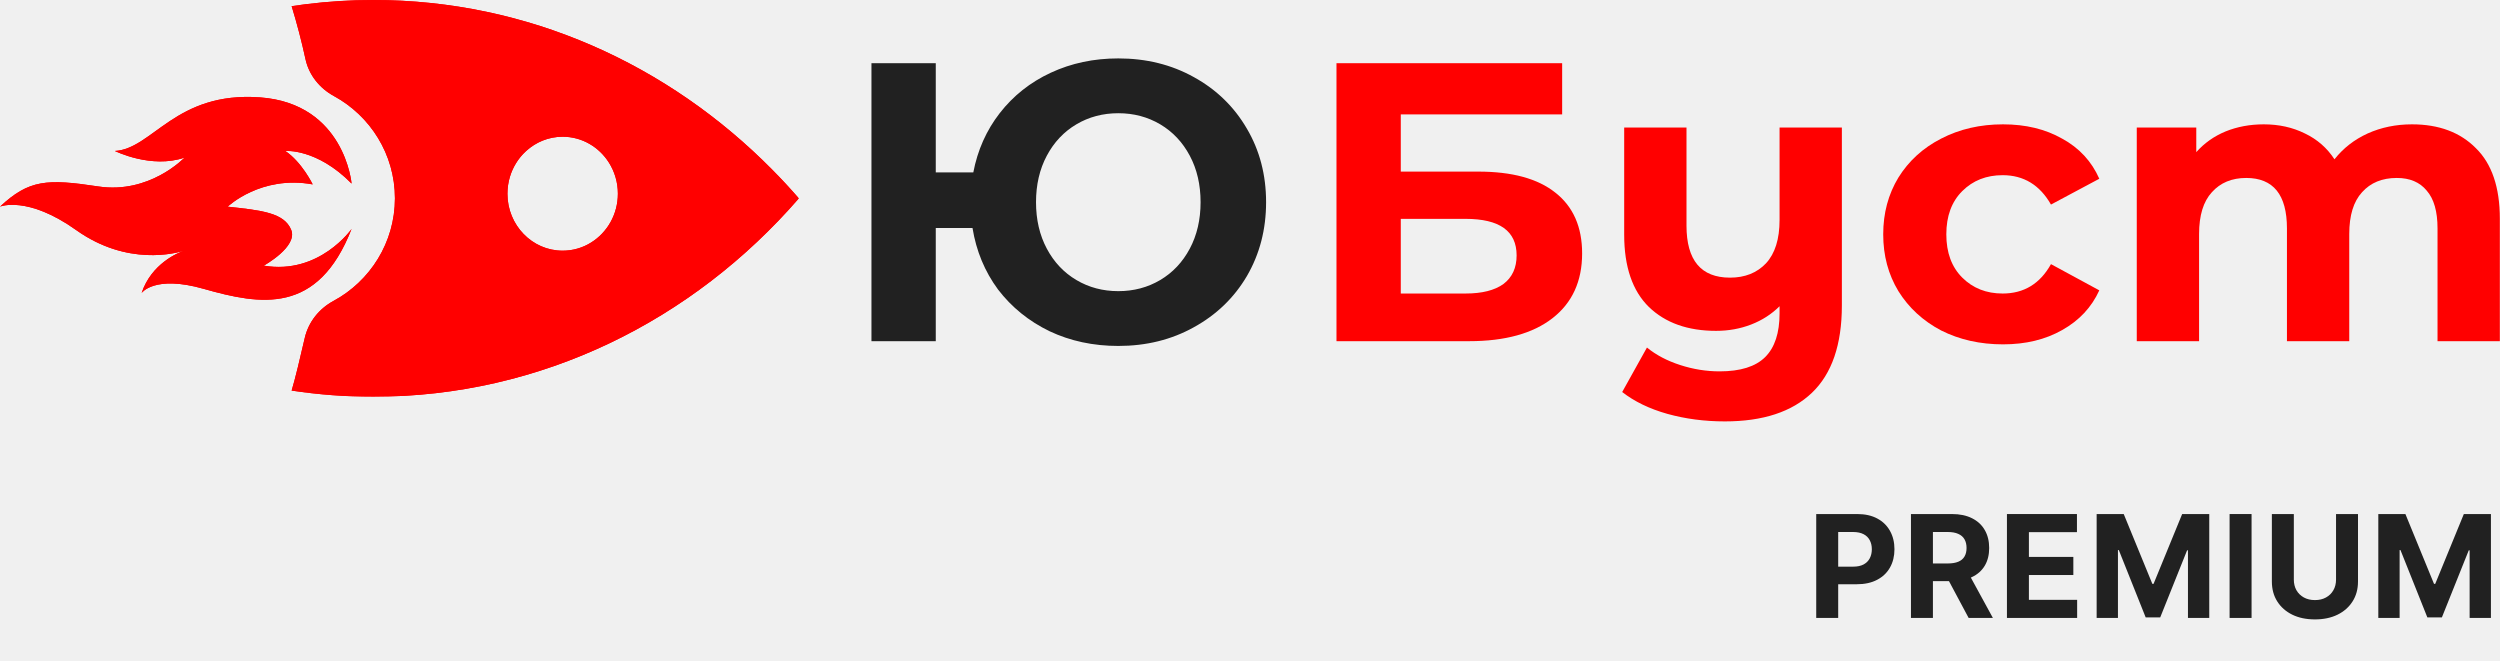
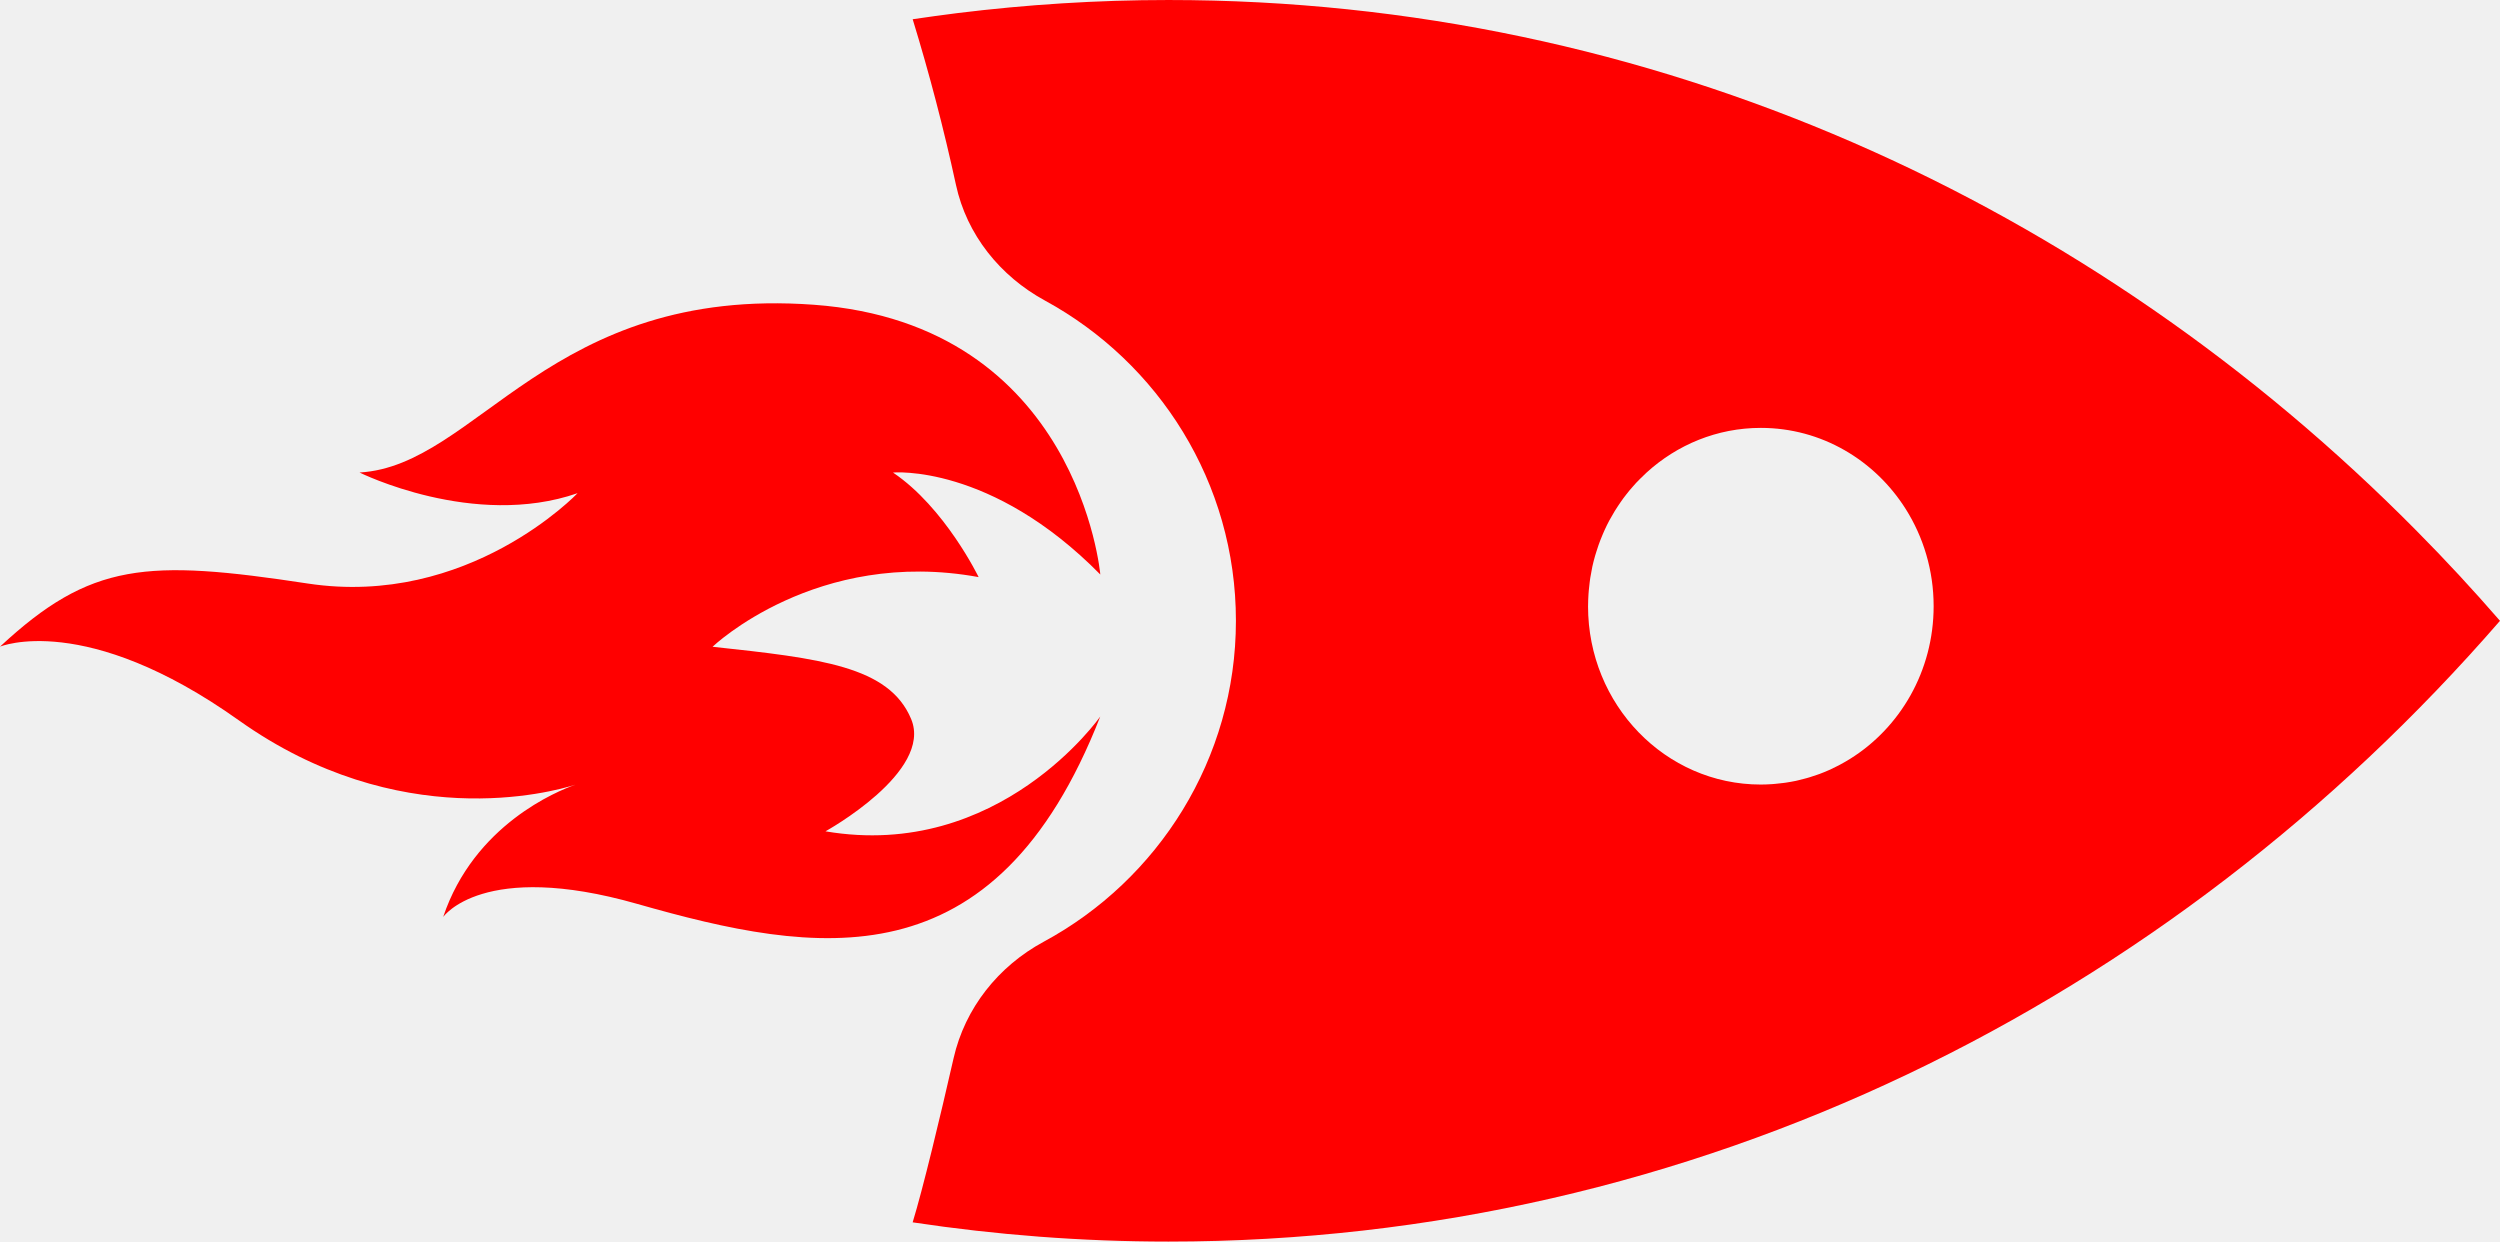
- <svg xmlns="http://www.w3.org/2000/svg" width="280" height="74" viewBox="0 0 280 74" fill="none">
-   <g clip-path="url(#clip0_973_152)">
-     <mask id="mask0_973_152" style="mask-type:luminance" maskUnits="userSpaceOnUse" x="0" y="0" width="90" height="45">
-       <path d="M89.47 44.433V0L-0 0V44.433L89.47 44.433Z" fill="white" />
-     </mask>
-     <g mask="url(#mask0_973_152)">
-       <path d="M39.378 25.64C39.378 25.64 35.767 30.813 29.542 29.751C29.542 29.751 33.398 27.626 32.608 25.732C31.818 23.839 29.356 23.562 25.501 23.146C25.501 23.146 29.217 19.59 35.023 20.653C35.023 20.653 33.816 18.159 31.958 16.911C31.958 16.911 35.465 16.588 39.378 20.56C39.378 20.56 38.6 11.6 29.125 10.906C19.649 10.214 17.103 16.665 12.867 16.91C12.867 16.91 16.955 18.942 20.671 17.649C20.671 17.649 16.768 21.76 11.009 20.882C5.249 20.005 3.251 20.118 0 23.142C0 23.142 3.045 21.864 8.546 25.778C14.268 29.849 19.725 28.358 20.593 28.082C19.955 28.306 16.967 29.513 15.86 32.817C15.86 32.817 17.274 30.771 22.804 32.348C29.204 34.172 35.604 35.291 39.378 25.638V25.64Z" fill="#FF0000" />
-       <path d="M89.47 22.218C88.514 21.117 87.526 20.047 86.503 19.016C74.868 7.234 59.136 7.527e-07 41.817 0C39.262 -1.11038e-07 36.744 0.163 34.267 0.468C33.731 0.535 33.196 0.61 32.663 0.688C33.258 2.628 33.776 4.606 34.212 6.616C34.597 8.398 35.79 9.881 37.396 10.756C41.468 12.975 44.231 17.274 44.231 22.217C44.231 27.159 41.449 31.49 37.353 33.702C35.728 34.579 34.535 36.078 34.127 37.871C33.646 39.982 33.027 42.556 32.662 43.745C35.653 44.196 38.709 44.433 41.816 44.433C60.654 44.433 77.614 35.878 89.469 22.218H89.47ZM56.834 21.692C56.834 21.547 56.84 21.404 56.849 21.262C56.852 21.217 56.856 21.172 56.86 21.127C56.868 21.029 56.879 20.931 56.892 20.834C56.898 20.784 56.905 20.735 56.912 20.686C56.927 20.584 56.947 20.484 56.967 20.383C56.974 20.346 56.98 20.308 56.988 20.271C57.017 20.142 57.049 20.016 57.085 19.892C57.1 19.839 57.116 19.788 57.133 19.737C57.157 19.659 57.182 19.581 57.209 19.505C57.229 19.449 57.25 19.392 57.271 19.337C57.299 19.263 57.33 19.191 57.36 19.119C57.383 19.068 57.404 19.015 57.428 18.964C57.479 18.851 57.533 18.741 57.591 18.633C57.617 18.584 57.645 18.538 57.672 18.491C57.71 18.422 57.75 18.354 57.79 18.287C57.824 18.233 57.859 18.178 57.894 18.125C57.925 18.079 57.955 18.034 57.986 17.988C58.022 17.936 58.06 17.883 58.097 17.831C58.132 17.784 58.169 17.738 58.204 17.692C58.242 17.643 58.279 17.595 58.319 17.548C58.359 17.501 58.4 17.455 58.44 17.409C58.479 17.364 58.517 17.32 58.557 17.277C58.603 17.229 58.65 17.182 58.696 17.135C58.774 17.057 58.852 16.982 58.932 16.908C60.022 15.917 61.451 15.313 63.016 15.313C65.188 15.313 67.1 16.469 68.203 18.218C68.833 19.218 69.201 20.41 69.201 21.694C69.201 24.015 68 26.045 66.205 27.162C66.206 27.161 66.208 27.16 66.209 27.159C66.103 27.225 65.995 27.287 65.885 27.347C65.859 27.361 65.833 27.375 65.806 27.39C65.719 27.435 65.631 27.478 65.542 27.52C65.513 27.533 65.485 27.547 65.455 27.56C65.346 27.609 65.234 27.654 65.121 27.697C65.089 27.709 65.057 27.719 65.025 27.73C64.94 27.761 64.853 27.79 64.765 27.816C64.724 27.828 64.683 27.84 64.641 27.852C64.547 27.879 64.454 27.902 64.358 27.924C64.331 27.93 64.303 27.938 64.276 27.944C64.156 27.969 64.034 27.991 63.911 28.009C63.875 28.014 63.84 28.018 63.804 28.023C63.709 28.035 63.613 28.047 63.517 28.054C63.48 28.057 63.442 28.06 63.405 28.063C63.276 28.071 63.146 28.077 63.015 28.077C59.602 28.077 56.833 25.221 56.833 21.696L56.834 21.692Z" fill="#FF0000" />
-     </g>
-     <mask id="mask1_973_152" style="mask-type:luminance" maskUnits="userSpaceOnUse" x="0" y="0" width="90" height="45">
-       <path d="M89.47 44.433V0L-0 0V44.433L89.47 44.433Z" fill="white" />
-     </mask>
-     <g mask="url(#mask1_973_152)">
-       <path d="M39.378 25.64C39.378 25.64 35.767 30.813 29.542 29.751C29.542 29.751 33.398 27.626 32.608 25.732C31.818 23.839 29.356 23.562 25.501 23.146C25.501 23.146 29.217 19.59 35.023 20.653C35.023 20.653 33.816 18.159 31.958 16.911C31.958 16.911 35.465 16.588 39.378 20.56C39.378 20.56 38.6 11.6 29.125 10.906C19.649 10.214 17.103 16.665 12.867 16.91C12.867 16.91 16.955 18.942 20.671 17.649C20.671 17.649 16.768 21.76 11.009 20.882C5.249 20.005 3.251 20.118 0 23.142C0 23.142 3.045 21.864 8.546 25.778C14.268 29.849 19.725 28.358 20.593 28.082C19.955 28.306 16.967 29.513 15.86 32.817C15.86 32.817 17.274 30.771 22.804 32.348C29.204 34.172 35.604 35.291 39.378 25.638V25.64Z" fill="#FF0000" />
-       <path d="M89.47 22.218C88.514 21.117 87.526 20.047 86.503 19.016C74.868 7.234 59.136 7.527e-07 41.817 0C39.262 -1.11038e-07 36.744 0.163 34.267 0.468C33.731 0.535 33.196 0.61 32.663 0.688C33.258 2.628 33.776 4.606 34.212 6.616C34.597 8.398 35.79 9.881 37.396 10.756C41.468 12.975 44.231 17.274 44.231 22.217C44.231 27.159 41.449 31.49 37.353 33.702C35.728 34.579 34.535 36.078 34.127 37.871C33.646 39.982 33.027 42.556 32.662 43.745C35.653 44.196 38.709 44.433 41.816 44.433C60.654 44.433 77.614 35.878 89.469 22.218H89.47ZM56.834 21.692C56.834 21.547 56.84 21.404 56.849 21.262C56.852 21.217 56.856 21.172 56.86 21.127C56.868 21.029 56.879 20.931 56.892 20.834C56.898 20.784 56.905 20.735 56.912 20.686C56.927 20.584 56.947 20.484 56.967 20.383C56.974 20.346 56.98 20.308 56.988 20.271C57.017 20.142 57.049 20.016 57.085 19.892C57.1 19.839 57.116 19.788 57.133 19.737C57.157 19.659 57.182 19.581 57.209 19.505C57.229 19.449 57.25 19.392 57.271 19.337C57.299 19.263 57.33 19.191 57.36 19.119C57.383 19.068 57.404 19.015 57.428 18.964C57.479 18.851 57.533 18.741 57.591 18.633C57.617 18.584 57.645 18.538 57.672 18.491C57.71 18.422 57.75 18.354 57.79 18.287C57.824 18.233 57.859 18.178 57.894 18.125C57.925 18.079 57.955 18.034 57.986 17.988C58.022 17.936 58.06 17.883 58.097 17.831C58.132 17.784 58.169 17.738 58.204 17.692C58.242 17.643 58.279 17.595 58.319 17.548C58.359 17.501 58.4 17.455 58.44 17.409C58.479 17.364 58.517 17.32 58.557 17.277C58.603 17.229 58.65 17.182 58.696 17.135C58.774 17.057 58.852 16.982 58.932 16.908C60.022 15.917 61.451 15.313 63.016 15.313C65.188 15.313 67.1 16.469 68.203 18.218C68.833 19.218 69.201 20.41 69.201 21.694C69.201 24.015 68 26.045 66.205 27.162C66.206 27.161 66.208 27.16 66.209 27.159C66.103 27.225 65.995 27.287 65.885 27.347C65.859 27.361 65.833 27.375 65.806 27.39C65.719 27.435 65.631 27.478 65.542 27.52C65.513 27.533 65.485 27.547 65.455 27.56C65.346 27.609 65.234 27.654 65.121 27.697C65.089 27.709 65.057 27.719 65.025 27.73C64.94 27.761 64.853 27.79 64.765 27.816C64.724 27.828 64.683 27.84 64.641 27.852C64.547 27.879 64.454 27.902 64.358 27.924C64.331 27.93 64.303 27.938 64.276 27.944C64.156 27.969 64.034 27.991 63.911 28.009C63.875 28.014 63.84 28.018 63.804 28.023C63.709 28.035 63.613 28.047 63.517 28.054C63.48 28.057 63.442 28.06 63.405 28.063C63.276 28.071 63.146 28.077 63.015 28.077C59.602 28.077 56.833 25.221 56.833 21.696L56.834 21.692Z" fill="#FF0000" />
-     </g>
-     <path d="M125.25 6.542C128.381 6.542 131.199 7.239 133.705 8.633C136.239 10.027 138.223 11.954 139.654 14.415C141.086 16.847 141.802 19.59 141.802 22.644C141.802 25.698 141.086 28.456 139.654 30.917C138.223 33.349 136.239 35.262 133.705 36.655C131.199 38.049 128.381 38.746 125.25 38.746C122.447 38.746 119.882 38.197 117.555 37.1C115.229 35.973 113.305 34.416 111.784 32.43C110.293 30.413 109.339 28.115 108.921 25.535H104.806V38.212H97.603V7.076H104.806V19.308H109.011C109.488 16.817 110.472 14.608 111.963 12.681C113.484 10.724 115.393 9.211 117.69 8.144C119.986 7.076 122.506 6.542 125.25 6.542ZM125.25 32.608C126.979 32.608 128.545 32.193 129.947 31.362C131.349 30.532 132.452 29.361 133.257 27.848C134.062 26.336 134.465 24.601 134.465 22.644C134.465 20.687 134.062 18.952 133.257 17.44C132.452 15.928 131.349 14.756 129.947 13.926C128.545 13.096 126.979 12.681 125.25 12.681C123.52 12.681 121.955 13.096 120.553 13.926C119.151 14.756 118.047 15.928 117.242 17.44C116.437 18.952 116.034 20.687 116.034 22.644C116.034 24.601 116.437 26.336 117.242 27.848C118.047 29.361 119.151 30.532 120.553 31.362C121.955 32.193 123.52 32.608 125.25 32.608Z" fill="#212121" />
-     <path d="M149.686 7.076H174.961V12.814H156.888V19.219H165.567C169.355 19.219 172.232 20.005 174.201 21.577C176.2 23.148 177.198 25.417 177.198 28.382C177.198 31.496 176.095 33.912 173.888 35.632C171.681 37.352 168.564 38.212 164.538 38.212H149.686V7.076ZM164.135 32.874C165.985 32.874 167.401 32.519 168.385 31.807C169.369 31.066 169.861 29.998 169.861 28.604C169.861 25.876 167.953 24.512 164.135 24.512H156.888V32.874H164.135Z" fill="#FF0000" />
-     <path d="M206.289 14.282V34.209C206.289 38.598 205.171 41.86 202.934 43.995C200.697 46.13 197.446 47.197 193.182 47.197C190.915 47.197 188.767 46.916 186.74 46.352C184.741 45.789 183.057 44.973 181.685 43.906L184.459 38.924C185.472 39.754 186.71 40.407 188.172 40.881C189.633 41.356 191.109 41.593 192.6 41.593C194.927 41.593 196.627 41.059 197.7 39.992C198.774 38.924 199.311 37.293 199.311 35.099V34.298C198.416 35.188 197.357 35.87 196.134 36.344C194.911 36.819 193.599 37.056 192.198 37.056C189.036 37.056 186.531 36.166 184.682 34.387C182.833 32.578 181.909 29.88 181.909 26.292V14.282H188.887V25.269C188.887 29.153 190.512 31.096 193.763 31.096C195.433 31.096 196.775 30.562 197.79 29.494C198.803 28.397 199.311 26.781 199.311 24.646V14.282H206.289Z" fill="#FF0000" />
-     <path d="M224.34 38.568C221.775 38.568 219.464 38.049 217.406 37.011C215.378 35.944 213.783 34.476 212.62 32.608C211.486 30.74 210.92 28.619 210.92 26.247C210.92 23.875 211.486 21.755 212.62 19.887C213.783 18.018 215.378 16.565 217.406 15.527C219.464 14.46 221.775 13.926 224.34 13.926C226.875 13.926 229.082 14.46 230.961 15.527C232.87 16.565 234.256 18.063 235.122 20.02L229.709 22.911C228.456 20.717 226.651 19.62 224.296 19.62C222.476 19.62 220.97 20.213 219.777 21.399C218.584 22.585 217.988 24.201 217.988 26.247C217.988 28.293 218.584 29.909 219.777 31.096C220.97 32.282 222.476 32.875 224.296 32.875C226.681 32.875 228.486 31.778 229.709 29.583L235.122 32.519C234.256 34.417 232.87 35.899 230.961 36.967C229.082 38.034 226.875 38.568 224.34 38.568Z" fill="#FF0000" />
-     <path d="M270.14 13.926C273.152 13.926 275.538 14.816 277.298 16.595C279.087 18.345 279.982 20.984 279.982 24.512V38.212H273.003V25.58C273.003 23.682 272.601 22.274 271.795 21.354C271.02 20.405 269.901 19.931 268.44 19.931C266.799 19.931 265.502 20.465 264.548 21.532C263.594 22.57 263.117 24.127 263.117 26.203V38.212H256.138V25.58C256.138 21.814 254.617 19.931 251.575 19.931C249.965 19.931 248.682 20.465 247.728 21.532C246.773 22.57 246.297 24.127 246.297 26.203V38.212H239.318V14.282H245.983V17.04C246.878 16.032 247.966 15.261 249.249 14.727C250.561 14.193 251.992 13.926 253.544 13.926C255.243 13.926 256.779 14.267 258.151 14.949C259.523 15.602 260.626 16.565 261.462 17.84C262.446 16.595 263.683 15.631 265.175 14.949C266.696 14.267 268.351 13.926 270.14 13.926Z" fill="#FF0000" />
+ <svg xmlns="http://www.w3.org/2000/svg" viewBox="0.015 -0.017 89.47 44.433" width="89.47" height="44.433">
+   <g mask="url(#mask1_973_152)" style="" transform="matrix(1, 0, 0, 1, 0.015047, -0.016697)">
+     <path d="M39.378 25.64C39.378 25.64 35.767 30.813 29.542 29.751C29.542 29.751 33.398 27.626 32.608 25.732C31.818 23.839 29.356 23.562 25.501 23.146C25.501 23.146 29.217 19.59 35.023 20.653C35.023 20.653 33.816 18.159 31.958 16.911C31.958 16.911 35.465 16.588 39.378 20.56C39.378 20.56 38.6 11.6 29.125 10.906C19.649 10.214 17.103 16.665 12.867 16.91C12.867 16.91 16.955 18.942 20.671 17.649C20.671 17.649 16.768 21.76 11.009 20.882C5.249 20.005 3.251 20.118 0 23.142C0 23.142 3.045 21.864 8.546 25.778C14.268 29.849 19.725 28.358 20.593 28.082C19.955 28.306 16.967 29.513 15.86 32.817C15.86 32.817 17.274 30.771 22.804 32.348C29.204 34.172 35.604 35.291 39.378 25.638V25.64Z" fill="#FF0000" />
+     <path d="M89.47 22.218C88.514 21.117 87.526 20.047 86.503 19.016C74.868 7.234 59.136 7.527e-07 41.817 0C39.262 -1.11038e-07 36.744 0.163 34.267 0.468C33.731 0.535 33.196 0.61 32.663 0.688C33.258 2.628 33.776 4.606 34.212 6.616C34.597 8.398 35.79 9.881 37.396 10.756C41.468 12.975 44.231 17.274 44.231 22.217C44.231 27.159 41.449 31.49 37.353 33.702C35.728 34.579 34.535 36.078 34.127 37.871C33.646 39.982 33.027 42.556 32.662 43.745C35.653 44.196 38.709 44.433 41.816 44.433C60.654 44.433 77.614 35.878 89.469 22.218H89.47ZM56.834 21.692C56.834 21.547 56.84 21.404 56.849 21.262C56.852 21.217 56.856 21.172 56.86 21.127C56.868 21.029 56.879 20.931 56.892 20.834C56.898 20.784 56.905 20.735 56.912 20.686C56.927 20.584 56.947 20.484 56.967 20.383C56.974 20.346 56.98 20.308 56.988 20.271C57.017 20.142 57.049 20.016 57.085 19.892C57.1 19.839 57.116 19.788 57.133 19.737C57.157 19.659 57.182 19.581 57.209 19.505C57.229 19.449 57.25 19.392 57.271 19.337C57.299 19.263 57.33 19.191 57.36 19.119C57.383 19.068 57.404 19.015 57.428 18.964C57.479 18.851 57.533 18.741 57.591 18.633C57.617 18.584 57.645 18.538 57.672 18.491C57.71 18.422 57.75 18.354 57.79 18.287C57.824 18.233 57.859 18.178 57.894 18.125C57.925 18.079 57.955 18.034 57.986 17.988C58.022 17.936 58.06 17.883 58.097 17.831C58.132 17.784 58.169 17.738 58.204 17.692C58.242 17.643 58.279 17.595 58.319 17.548C58.359 17.501 58.4 17.455 58.44 17.409C58.479 17.364 58.517 17.32 58.557 17.277C58.603 17.229 58.65 17.182 58.696 17.135C58.774 17.057 58.852 16.982 58.932 16.908C60.022 15.917 61.451 15.313 63.016 15.313C65.188 15.313 67.1 16.469 68.203 18.218C68.833 19.218 69.201 20.41 69.201 21.694C69.201 24.015 68 26.045 66.205 27.162C66.206 27.161 66.208 27.16 66.209 27.159C66.103 27.225 65.995 27.287 65.885 27.347C65.859 27.361 65.833 27.375 65.806 27.39C65.719 27.435 65.631 27.478 65.542 27.52C65.513 27.533 65.485 27.547 65.455 27.56C65.346 27.609 65.234 27.654 65.121 27.697C65.089 27.709 65.057 27.719 65.025 27.73C64.94 27.761 64.853 27.79 64.765 27.816C64.724 27.828 64.683 27.84 64.641 27.852C64.547 27.879 64.454 27.902 64.358 27.924C64.331 27.93 64.303 27.938 64.276 27.944C64.156 27.969 64.034 27.991 63.911 28.009C63.875 28.014 63.84 28.018 63.804 28.023C63.709 28.035 63.613 28.047 63.517 28.054C63.48 28.057 63.442 28.06 63.405 28.063C63.276 28.071 63.146 28.077 63.015 28.077C59.602 28.077 56.833 25.221 56.833 21.696L56.834 21.692Z" fill="#FF0000" />
  </g>
-   <path d="M266.371 57.573H269.405L272.609 65.391H272.746L275.95 57.573H278.984V69.209H276.598V61.635H276.501L273.49 69.152H271.865L268.854 61.607H268.757V69.209H266.371V57.573Z" fill="#212121" />
-   <path d="M261.636 57.573H264.096V65.13C264.096 65.978 263.894 66.721 263.489 67.357C263.087 67.993 262.524 68.489 261.801 68.846C261.078 69.198 260.235 69.374 259.273 69.374C258.307 69.374 257.462 69.198 256.739 68.846C256.015 68.489 255.453 67.993 255.051 67.357C254.649 66.721 254.449 65.978 254.449 65.13V57.573H256.909V64.919C256.909 65.362 257.006 65.757 257.199 66.101C257.396 66.446 257.672 66.717 258.028 66.914C258.384 67.111 258.799 67.209 259.273 67.209C259.75 67.209 260.165 67.111 260.517 66.914C260.873 66.717 261.148 66.446 261.341 66.101C261.538 65.757 261.636 65.362 261.636 64.919V57.573Z" fill="#212121" />
-   <path d="M252.175 57.573V69.209H249.714V57.573H252.175Z" fill="#212121" />
-   <path d="M234.824 57.573H237.858L241.062 65.391H241.199L244.403 57.573H247.437V69.209H245.051V61.635H244.954L241.943 69.152H240.318L237.307 61.607H237.21V69.209H234.824V57.573Z" fill="#212121" />
-   <path d="M224.777 69.209V57.573H232.618V59.601H227.237V62.374H232.214V64.402H227.237V67.181H232.64V69.209H224.777Z" fill="#212121" />
-   <path d="M214.027 69.209V57.573H218.618C219.497 57.573 220.247 57.73 220.868 58.044C221.493 58.355 221.968 58.796 222.294 59.368C222.623 59.936 222.788 60.605 222.788 61.374C222.788 62.147 222.622 62.811 222.288 63.368C221.955 63.921 221.472 64.346 220.839 64.641C220.211 64.936 219.449 65.084 218.555 65.084H215.481V63.107H218.158C218.627 63.107 219.017 63.042 219.328 62.914C219.639 62.785 219.87 62.592 220.021 62.334C220.176 62.077 220.254 61.757 220.254 61.374C220.254 60.987 220.176 60.662 220.021 60.397C219.87 60.132 219.637 59.931 219.322 59.794C219.012 59.654 218.62 59.584 218.146 59.584H216.487V69.209H214.027ZM220.311 63.914L223.203 69.209H220.487L217.658 63.914H220.311Z" fill="#212121" />
-   <path d="M203.417 69.209V57.573H208.008C208.891 57.573 209.643 57.741 210.264 58.078C210.885 58.412 211.359 58.876 211.685 59.471C212.014 60.061 212.179 60.743 212.179 61.516C212.179 62.289 212.012 62.971 211.679 63.561C211.346 64.152 210.863 64.612 210.23 64.942C209.601 65.272 208.84 65.436 207.946 65.436H205.02V63.465H207.548C208.022 63.465 208.412 63.383 208.719 63.221C209.029 63.054 209.26 62.825 209.412 62.533C209.567 62.237 209.645 61.898 209.645 61.516C209.645 61.13 209.567 60.792 209.412 60.505C209.26 60.213 209.029 59.987 208.719 59.828C208.408 59.666 208.014 59.584 207.537 59.584H205.878V69.209H203.417Z" fill="#212121" />
-   <defs>
-     <clipPath id="clip0_973_152">
-       <rect width="280" height="47.209" fill="white" />
-     </clipPath>
-   </defs>
</svg>
